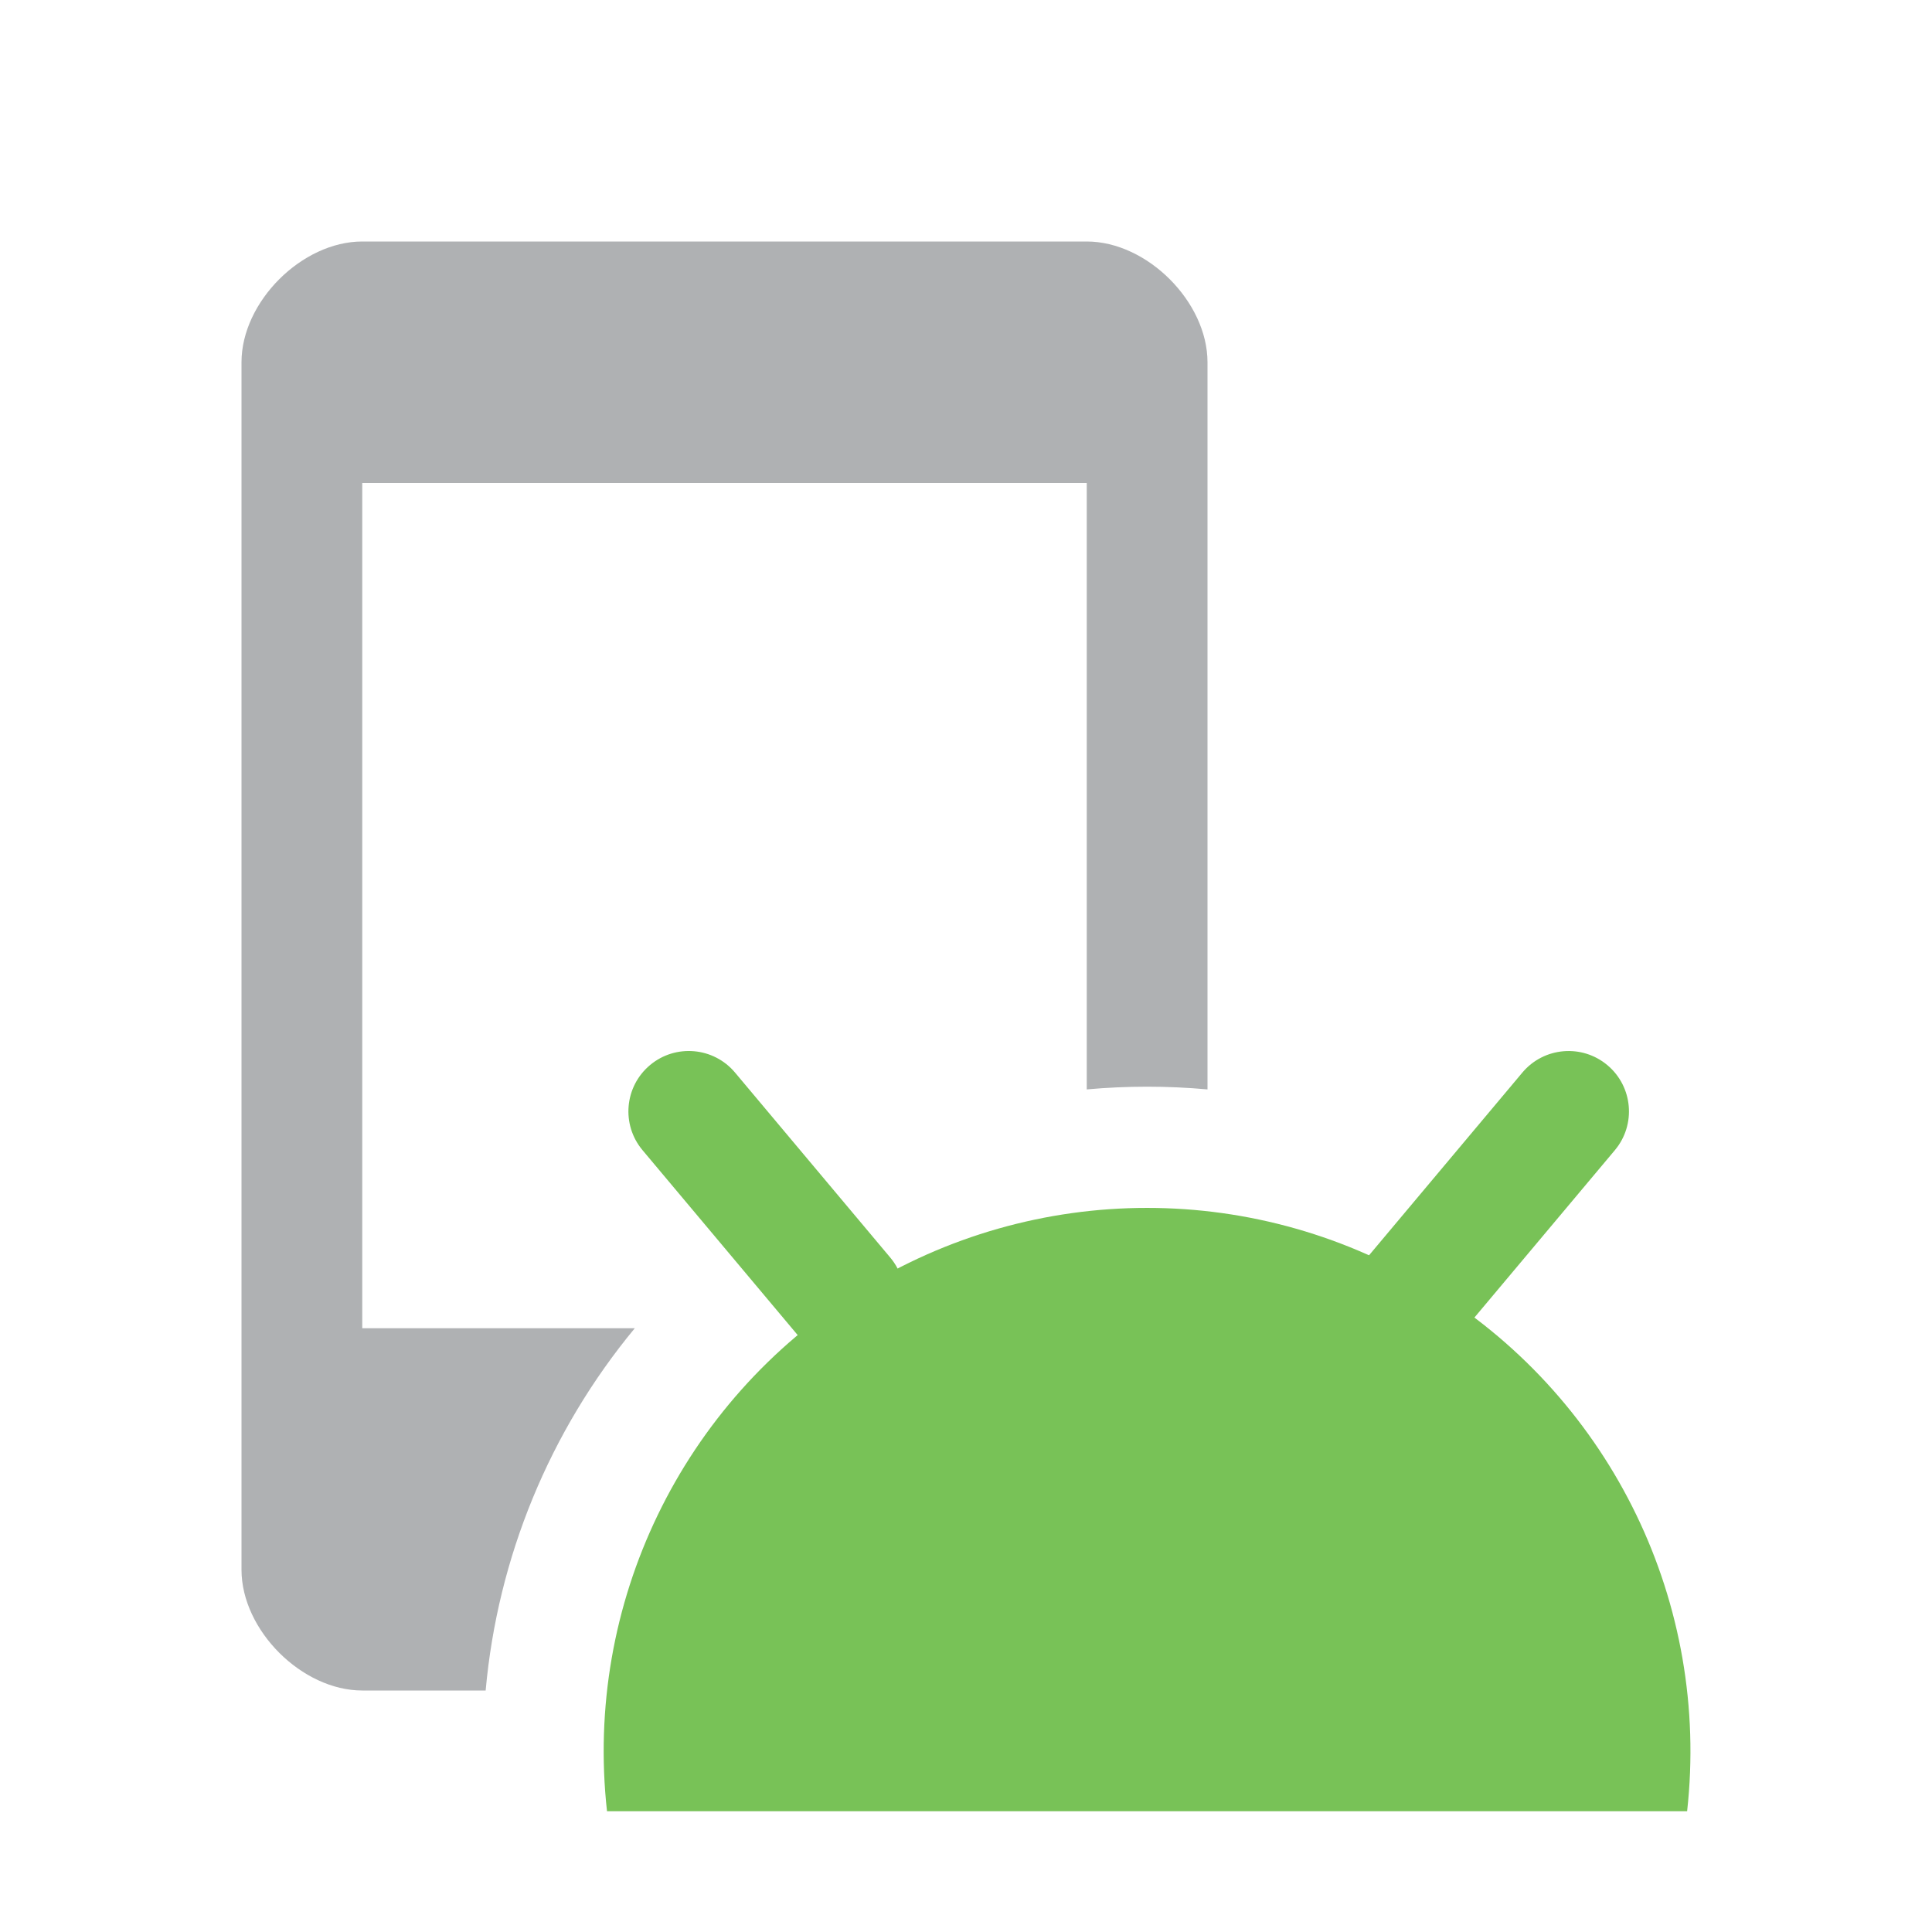
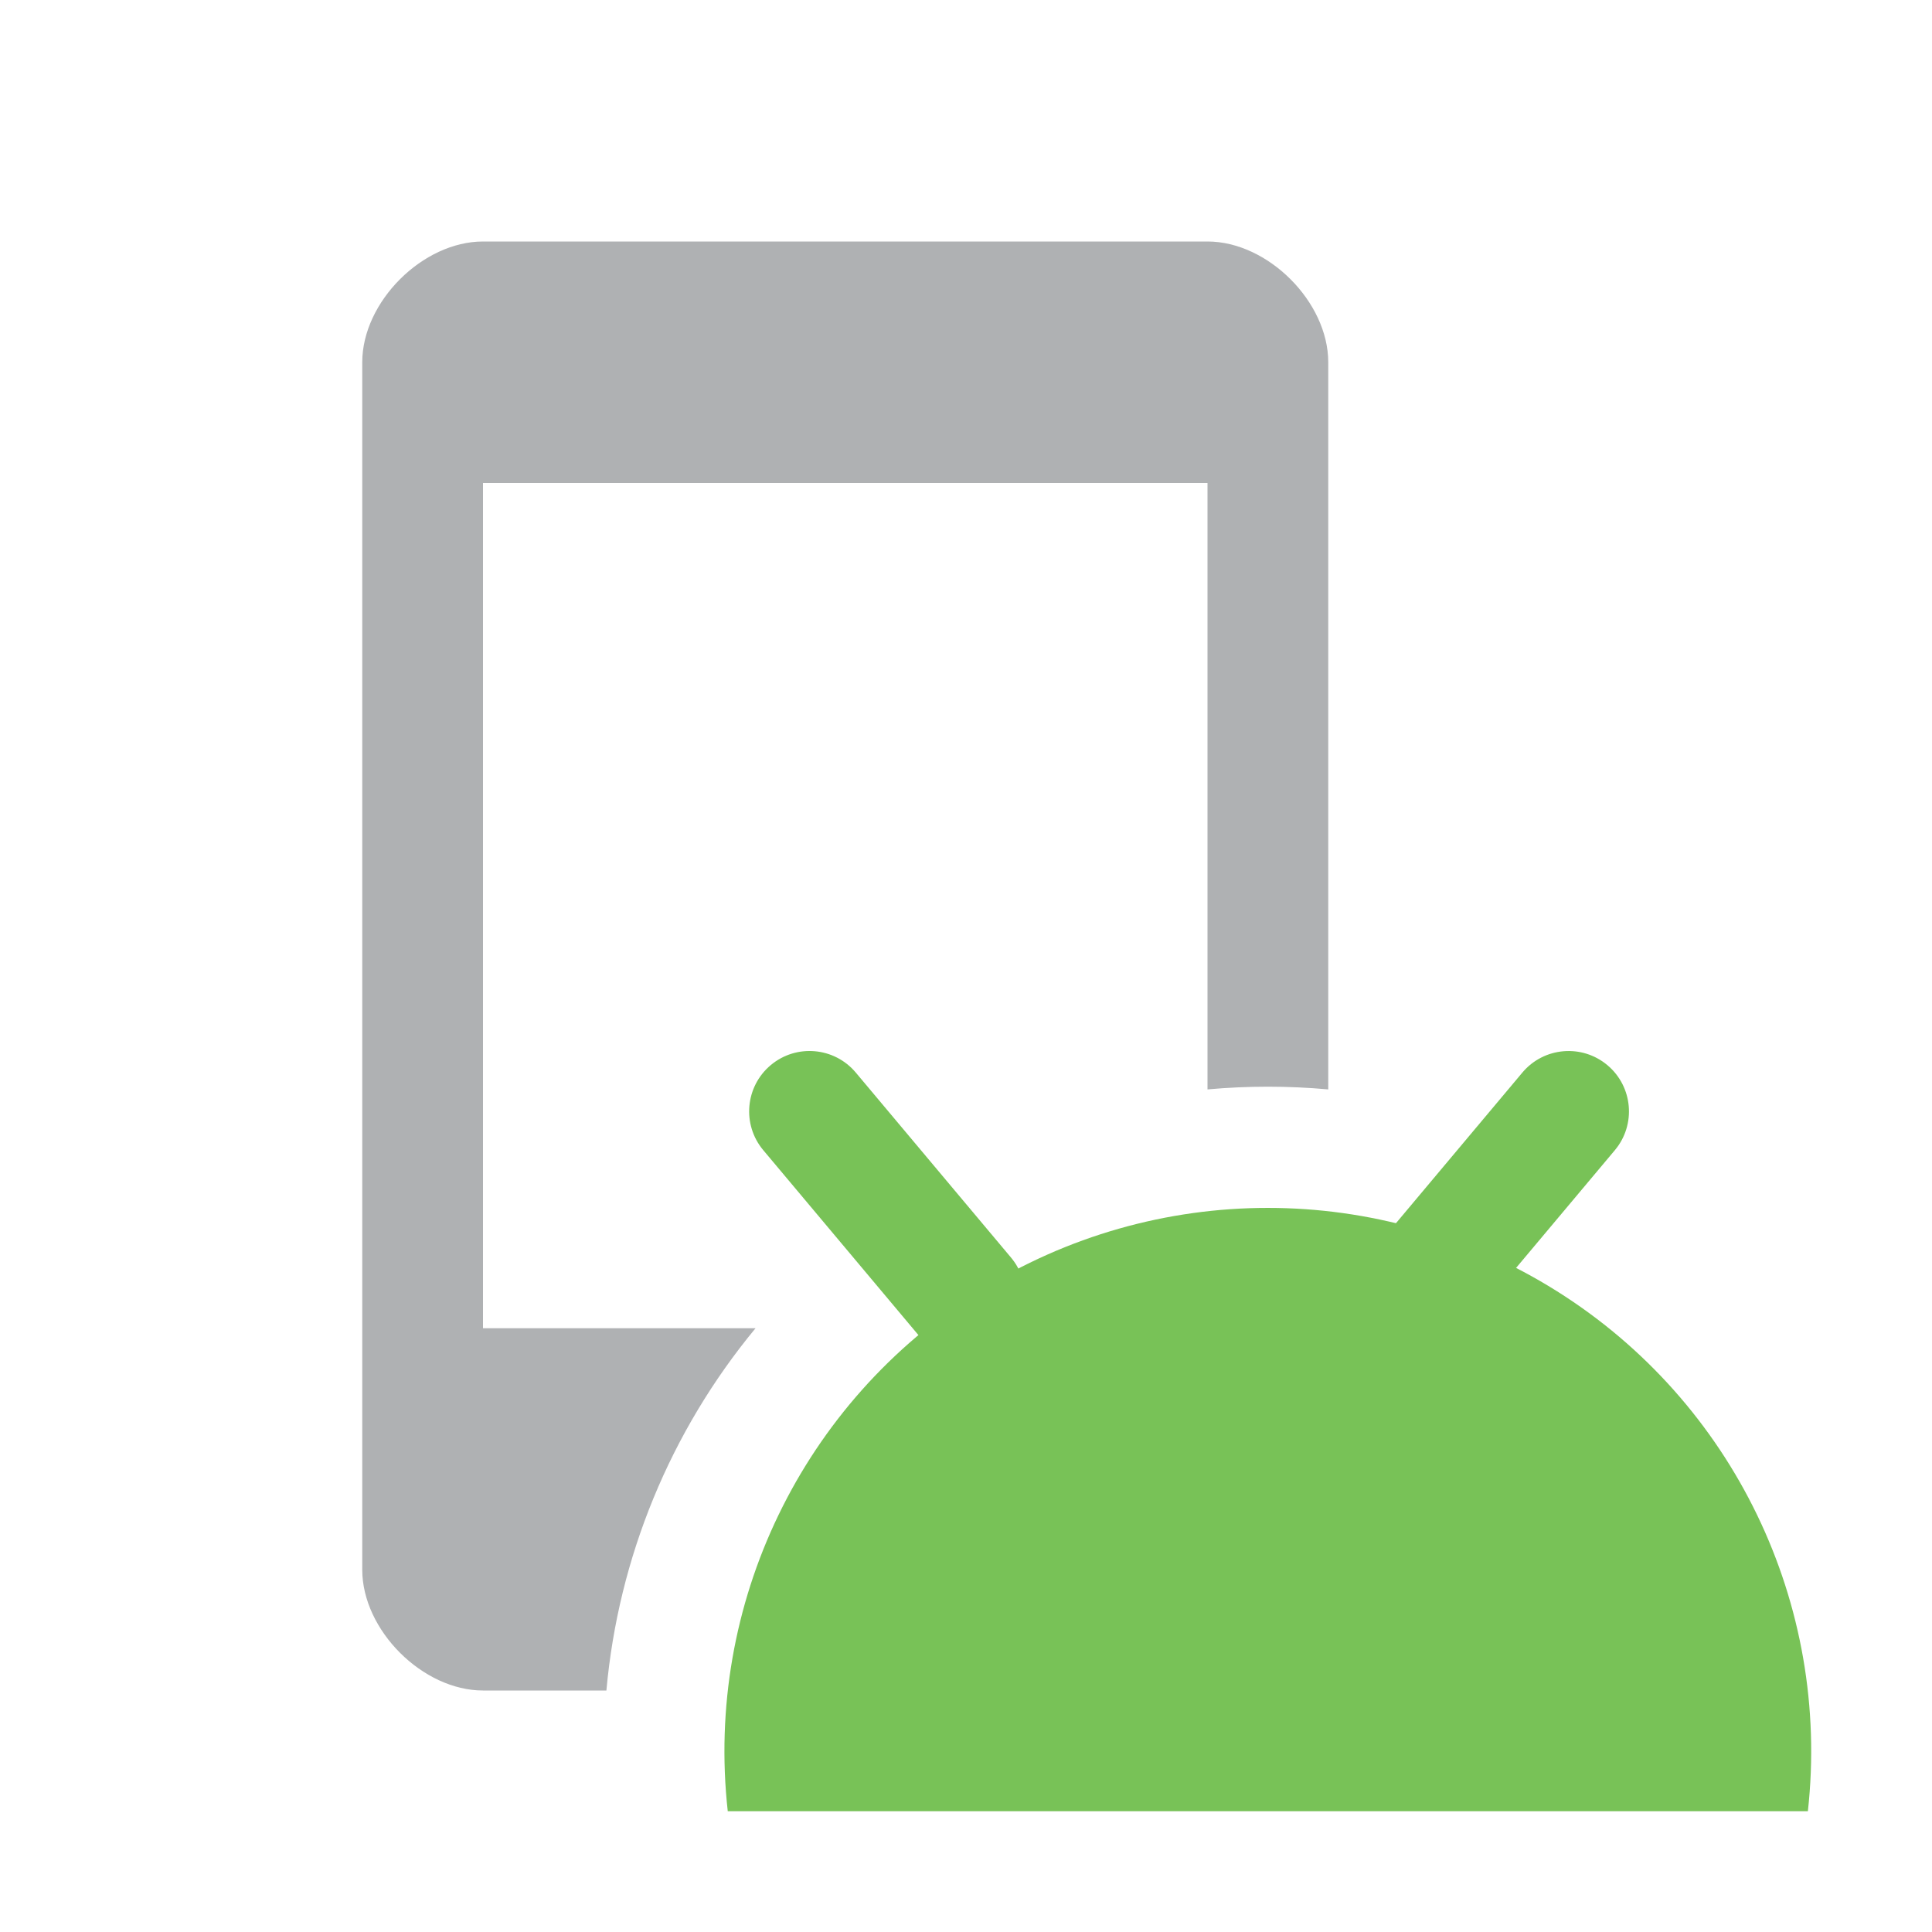
<svg xmlns="http://www.w3.org/2000/svg" width="16" height="16" viewBox="0 0 16 16">
  <rect width="16" height="16" fill="none" />
  <g fill="none" fill-rule="evenodd">
-     <path d="M5.027 15a4.5 4.5 0 1 1 8.945 0H5.028z" fill="#78C257" />
-     <rect fill="#78C257" transform="rotate(-40 6.347 9.97)" x="5.847" y="8.47" width="1" height="3" rx=".5" />
+     <path d="M6.027 15a4.5 4.5 0 1 1 8.945 0H6.028z" fill="#78C257" />
+     <rect fill="#78C257" transform="rotate(-40 7.347 9.97)" x="6.847" y="8.47" width="1" height="3" rx=".5" />
    <rect fill="#78C257" transform="scale(-1 1) rotate(-40 0 43.894)" x="11.847" y="8.47" width="1" height="3" rx=".5" />
-     <path d="M10 9.022a5.57 5.57 0 0 0-1 0V4H3v7h2.257a5.475 5.475 0 0 0-1.235 3H3c-.5 0-1-.5-1-1V3c0-.5.5-1 1-1h6c.5 0 1 .5 1 1v6.022z" fill="#AFB1B3" />
+     <path d="M11 9.022a5.57 5.57 0 0 0-1 0V4H4v7h2.257a5.475 5.475 0 0 0-1.235 3H4c-.5 0-1-.5-1-1V3c0-.5.5-1 1-1h6c.5 0 1 .5 1 1v6.022z" fill="#AFB1B3" />
  </g>
</svg>
